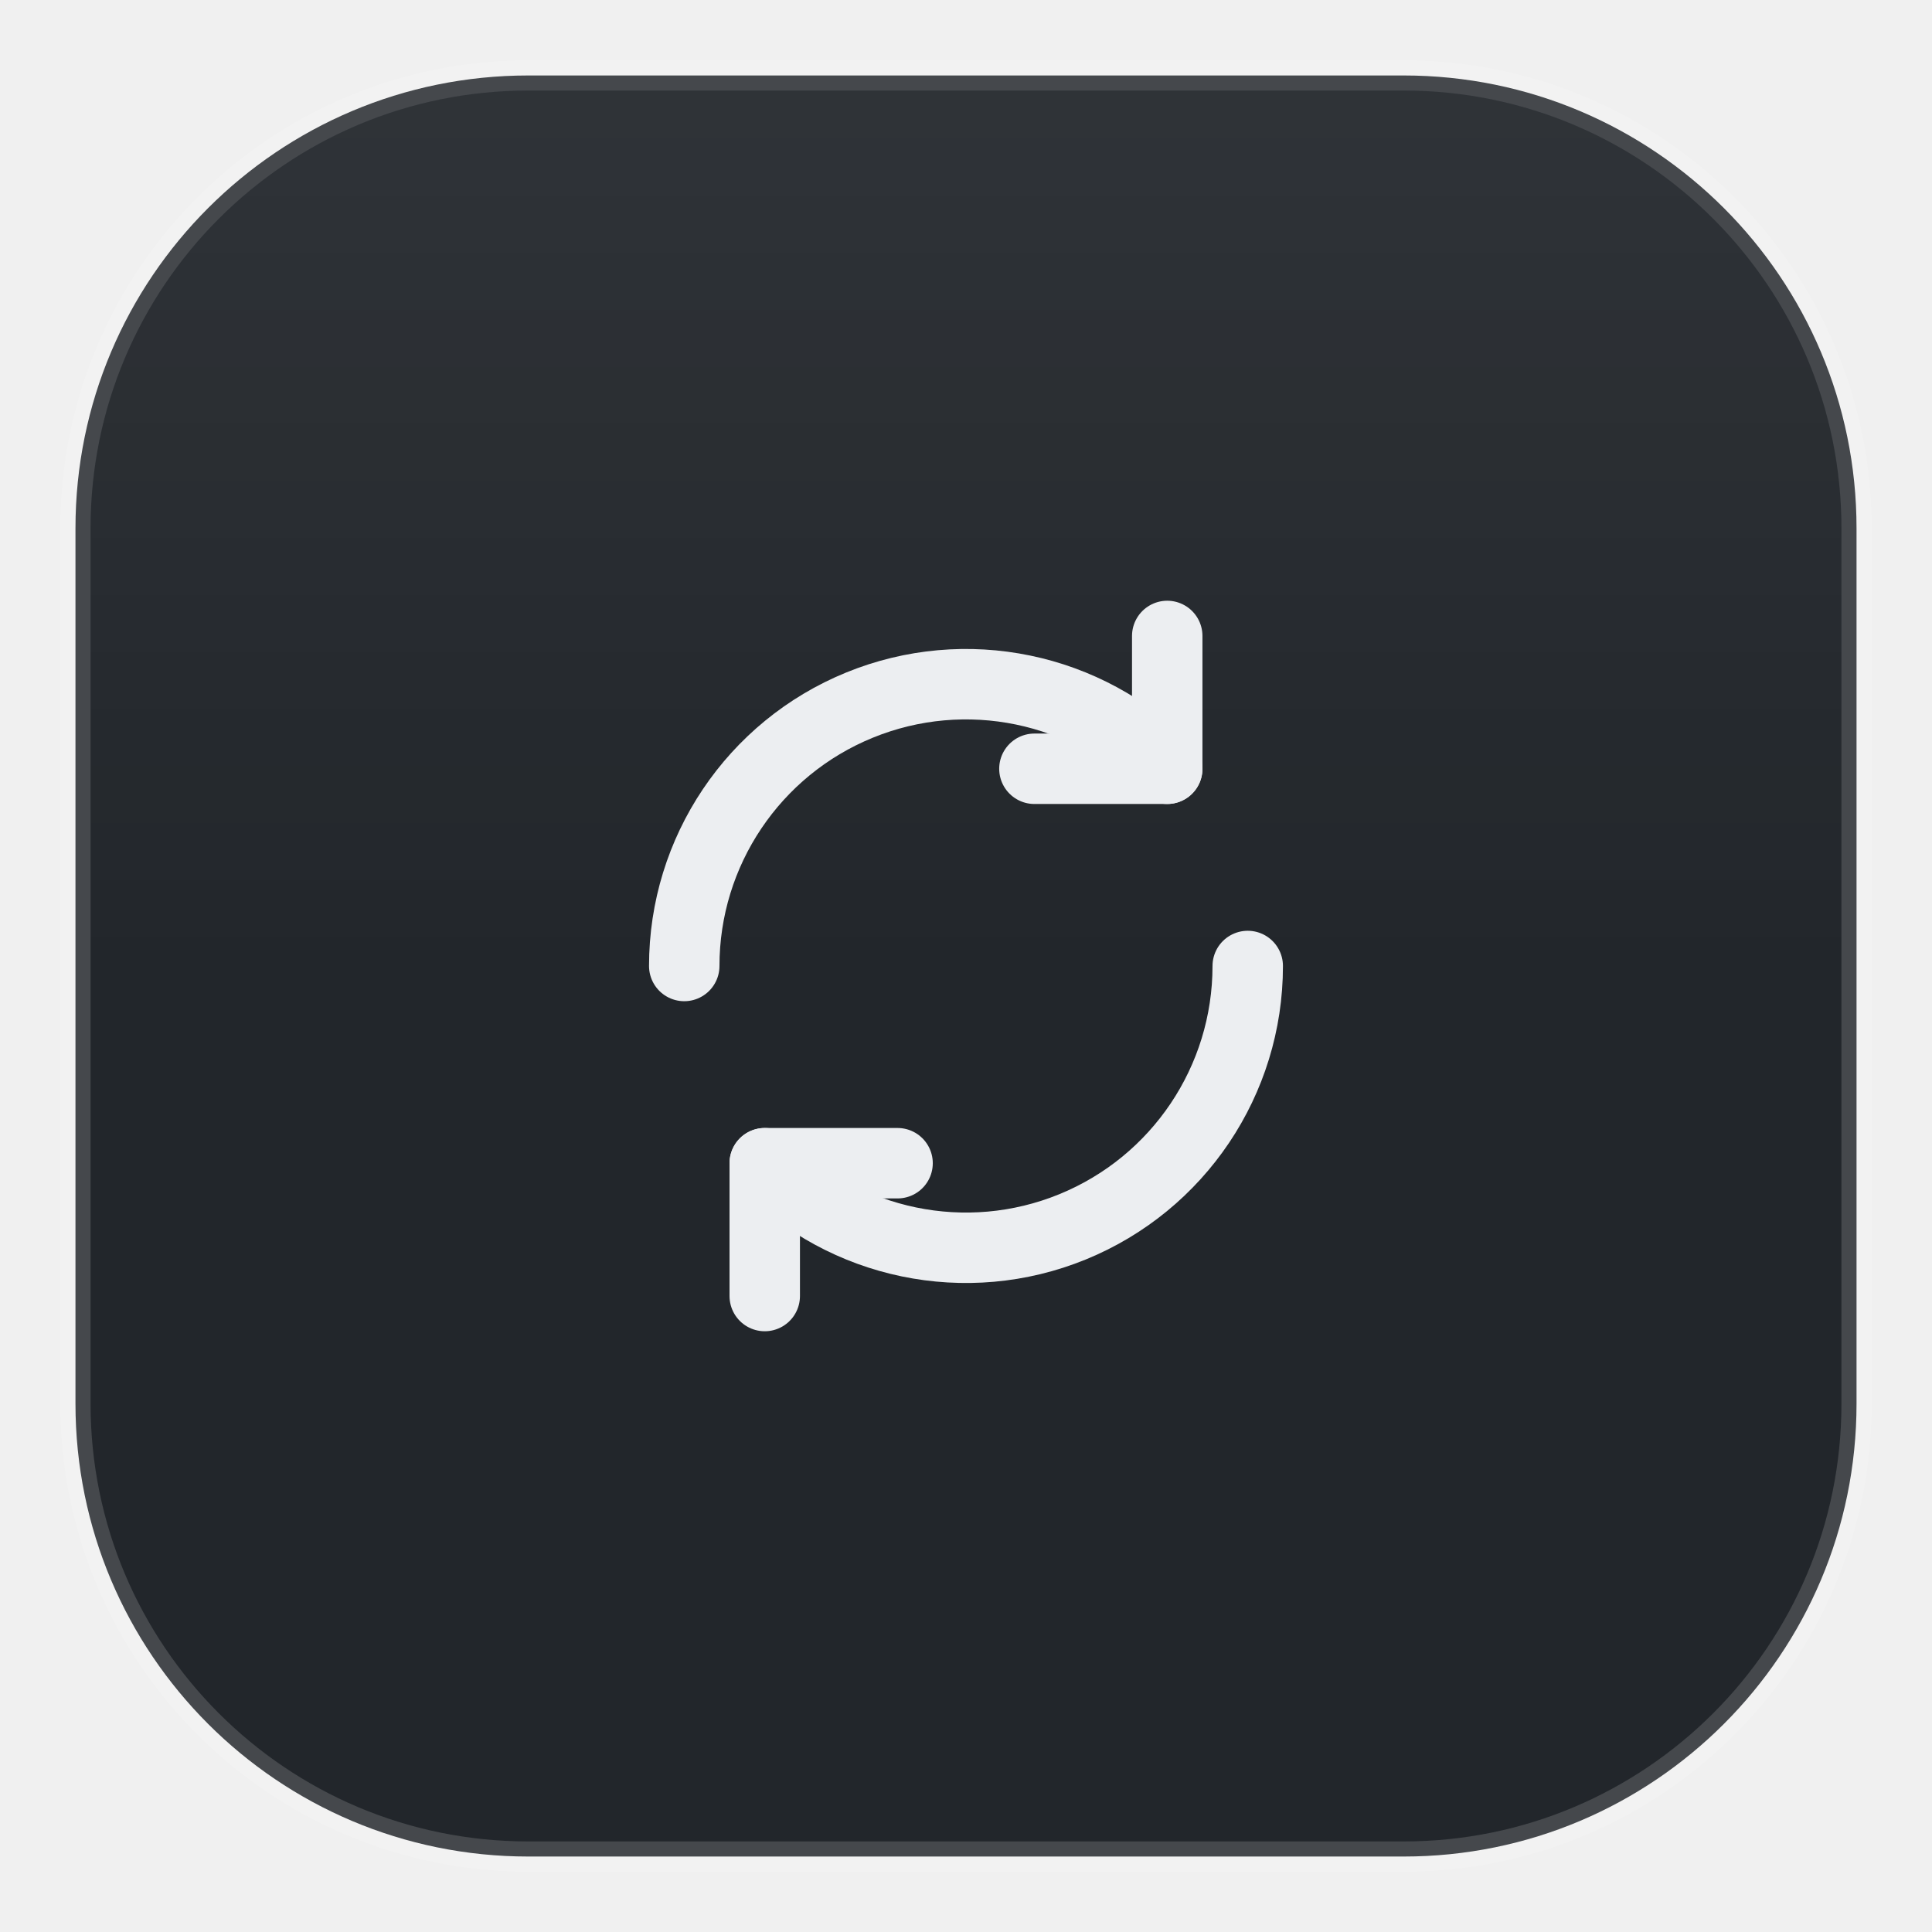
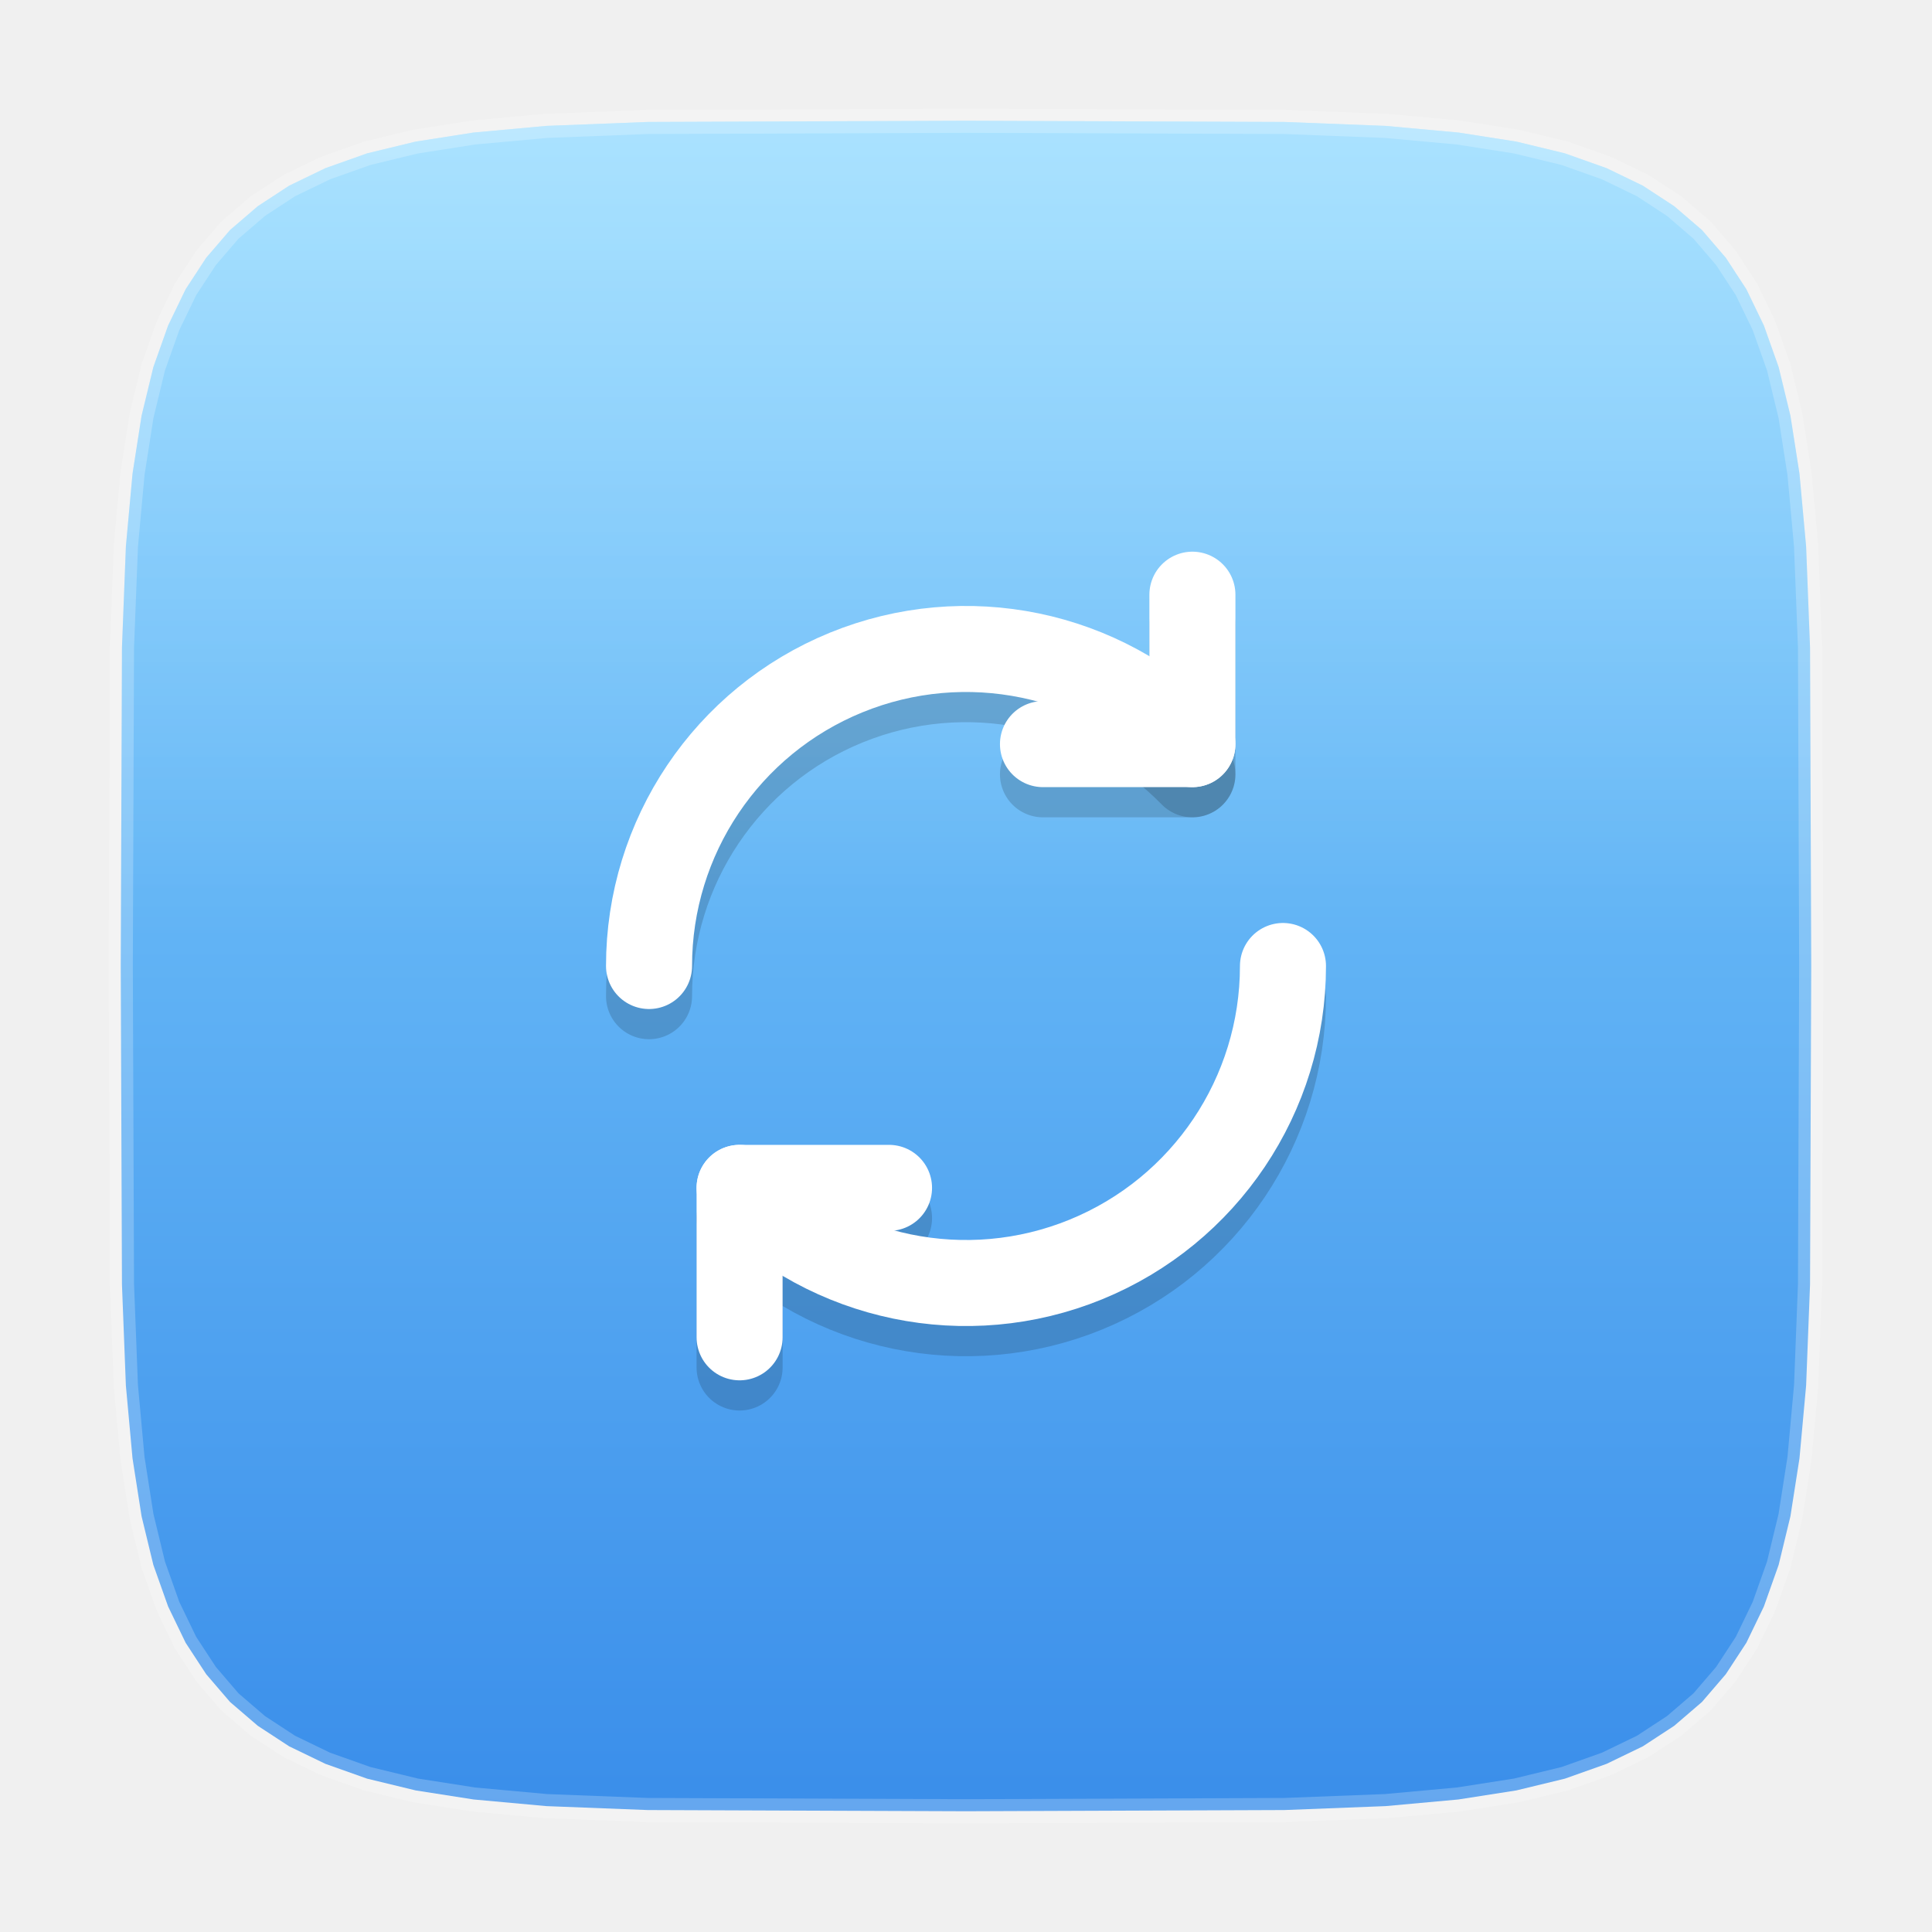
<svg xmlns="http://www.w3.org/2000/svg" viewBox="0 0 64 64" width="64" height="64">
  <defs>
-     <linearGradient id="h" x1="0" y1="0" x2="0" y2="1">
-       <stop offset="0" stop-color="#FFFFFF" stop-opacity="0.06" />
-       <stop offset="0.5" stop-color="#FFFFFF" stop-opacity="0" />
+     <linearGradient id="bg" x1="0" y1="0" x2="0" y2="1">
+       <stop offset="0" stop-color="#86D6FF" />
+       <stop offset="1" stop-color="#3A8EEA" />
+     </linearGradient>
+     <linearGradient id="sh" x1="0" y1="0" x2="0" y2="1">
+       <stop offset="0" stop-color="#FFFFFF" stop-opacity="0.30" />
+       <stop offset="0.48" stop-color="#FFFFFF" stop-opacity="0" />
    </linearGradient>
  </defs>
-   <rect x="2.5" y="2.5" width="59" height="59" rx="15" fill="#22262B" stroke="#FFFFFF" stroke-opacity="0.16" />
-   <rect x="3" y="3" width="58" height="58" rx="14.5" fill="url(#h)" />
-   <g transform="translate(16 16) scale(1.3333)" fill="none" stroke="#ECEEF1" stroke-width="1.75" stroke-linecap="round" stroke-linejoin="round">
+   <path d="M60.00 32.00 L59.96 42.55 L59.83 45.90 L59.61 48.31 L59.31 50.23 L58.92 51.84 L58.43 53.22 L57.85 54.42 L57.17 55.46 L56.38 56.38 L55.46 57.17 L54.42 57.85 L53.22 58.43 L51.84 58.92 L50.23 59.31 L48.31 59.61 L45.90 59.83 L42.55 59.96 L32.00 60.00 L21.45 59.96 L18.10 59.83 L15.69 59.61 L13.77 59.31 L12.16 58.92 L10.78 58.43 L9.58 57.85 L8.54 57.17 L7.62 56.38 L6.83 55.46 L6.15 54.42 L5.57 53.22 L5.08 51.84 L4.69 50.23 L4.39 48.31 L4.17 45.90 L4.04 42.55 L4.00 32.00 L4.04 21.45 L4.17 18.10 L4.39 15.69 L4.69 13.77 L5.08 12.16 L5.57 10.78 L6.15 9.58 L6.83 8.54 L7.62 7.62 L8.54 6.83 L9.58 6.15 L10.78 5.57 L12.16 5.08 L13.77 4.69 L15.69 4.39 L18.10 4.17 L21.45 4.04 L32.00 4.00 L42.55 4.04 L45.90 4.17 L48.31 4.39 L50.23 4.69 L51.84 5.08 L53.22 5.57 L54.42 6.15 L55.46 6.83 L56.38 7.62 L57.17 8.54 L57.85 9.58 L58.43 10.78 L58.92 12.16 L59.31 13.77 L59.61 15.69 L59.83 18.10 L59.96 21.45Z" fill="url(#bg)" />
+   <path d="M60.00 32.00 L59.96 42.55 L59.83 45.90 L59.61 48.31 L59.31 50.23 L58.92 51.84 L58.43 53.22 L57.85 54.42 L57.17 55.46 L56.38 56.38 L55.46 57.17 L54.42 57.85 L53.22 58.43 L51.84 58.92 L50.23 59.31 L48.31 59.61 L45.90 59.83 L42.55 59.96 L32.00 60.00 L21.45 59.96 L18.10 59.83 L15.69 59.61 L13.77 59.31 L12.16 58.92 L10.78 58.43 L9.58 57.85 L8.54 57.17 L7.62 56.38 L6.83 55.46 L6.15 54.42 L5.57 53.22 L5.08 51.84 L4.69 50.23 L4.39 48.31 L4.17 45.90 L4.04 42.55 L4.00 32.00 L4.04 21.45 L4.17 18.10 L4.39 15.69 L4.69 13.77 L5.08 12.16 L5.57 10.78 L6.15 9.58 L6.83 8.54 L7.62 7.62 L8.54 6.83 L9.58 6.15 L10.78 5.57 L12.16 5.08 L13.77 4.69 L15.69 4.39 L18.10 4.17 L21.45 4.04 L32.00 4.00 L42.55 4.04 L45.90 4.17 L48.31 4.39 L50.23 4.69 L51.84 5.08 L53.22 5.57 L54.42 6.15 L55.46 6.83 L56.38 7.62 L57.17 8.54 L57.85 9.58 L58.43 10.78 L58.92 12.16 L59.31 13.77 L59.61 15.69 L59.83 18.10 L59.96 21.45Z" fill="url(#sh)" />
+   <path d="M60.00 32.00 L59.96 42.55 L59.83 45.90 L59.61 48.31 L59.31 50.23 L58.92 51.84 L58.43 53.22 L57.85 54.42 L57.17 55.46 L56.38 56.38 L55.46 57.17 L54.42 57.85 L53.22 58.43 L51.84 58.92 L50.23 59.31 L48.31 59.61 L45.90 59.83 L42.55 59.96 L32.00 60.00 L21.45 59.96 L18.10 59.83 L15.69 59.61 L13.77 59.31 L12.16 58.92 L10.78 58.43 L9.58 57.85 L8.54 57.17 L7.62 56.38 L6.83 55.46 L6.15 54.42 L5.57 53.22 L5.08 51.84 L4.69 50.23 L4.39 48.31 L4.17 45.90 L4.04 42.55 L4.00 32.00 L4.04 21.45 L4.17 18.10 L4.39 15.69 L4.69 13.77 L5.08 12.16 L5.57 10.78 L6.15 9.58 L6.83 8.54 L7.62 7.62 L8.54 6.83 L9.58 6.15 L10.78 5.57 L12.16 5.08 L13.77 4.69 L15.69 4.39 L18.10 4.17 L21.45 4.04 L32.00 4.00 L42.55 4.04 L45.90 4.17 L48.31 4.39 L50.23 4.69 L51.84 5.08 L53.22 5.57 L54.42 6.15 L55.46 6.83 L56.38 7.62 L57.17 8.54 L57.85 9.58 L58.43 10.78 L58.92 12.16 L59.31 13.77 L59.61 15.69 L59.83 18.10 L59.96 21.45Z" fill="none" stroke="#FFFFFF" stroke-opacity="0.22" stroke-width="0.8" />
+   <g transform="translate(14 15) scale(1.5)" fill="none" stroke="#000000" stroke-opacity="0.16" stroke-width="1.9" stroke-linecap="round" stroke-linejoin="round">
+     <path d="M19 12a7 7 0 0 1-12 4.9M5 12a7 7 0 0 1 12-4.9" />
+     <path d="M17 3.8v3.3h-3.3M7 20.2v-3.3h3.3" />
+   </g>
+   <g transform="translate(14 14) scale(1.5)" fill="none" stroke="#FFFFFF" stroke-width="1.9" stroke-linecap="round" stroke-linejoin="round">
    <path d="M19 12a7 7 0 0 1-12 4.9M5 12a7 7 0 0 1 12-4.9" />
    <path d="M17 3.8v3.3h-3.3M7 20.2v-3.3h3.3" />
  </g>
</svg>
